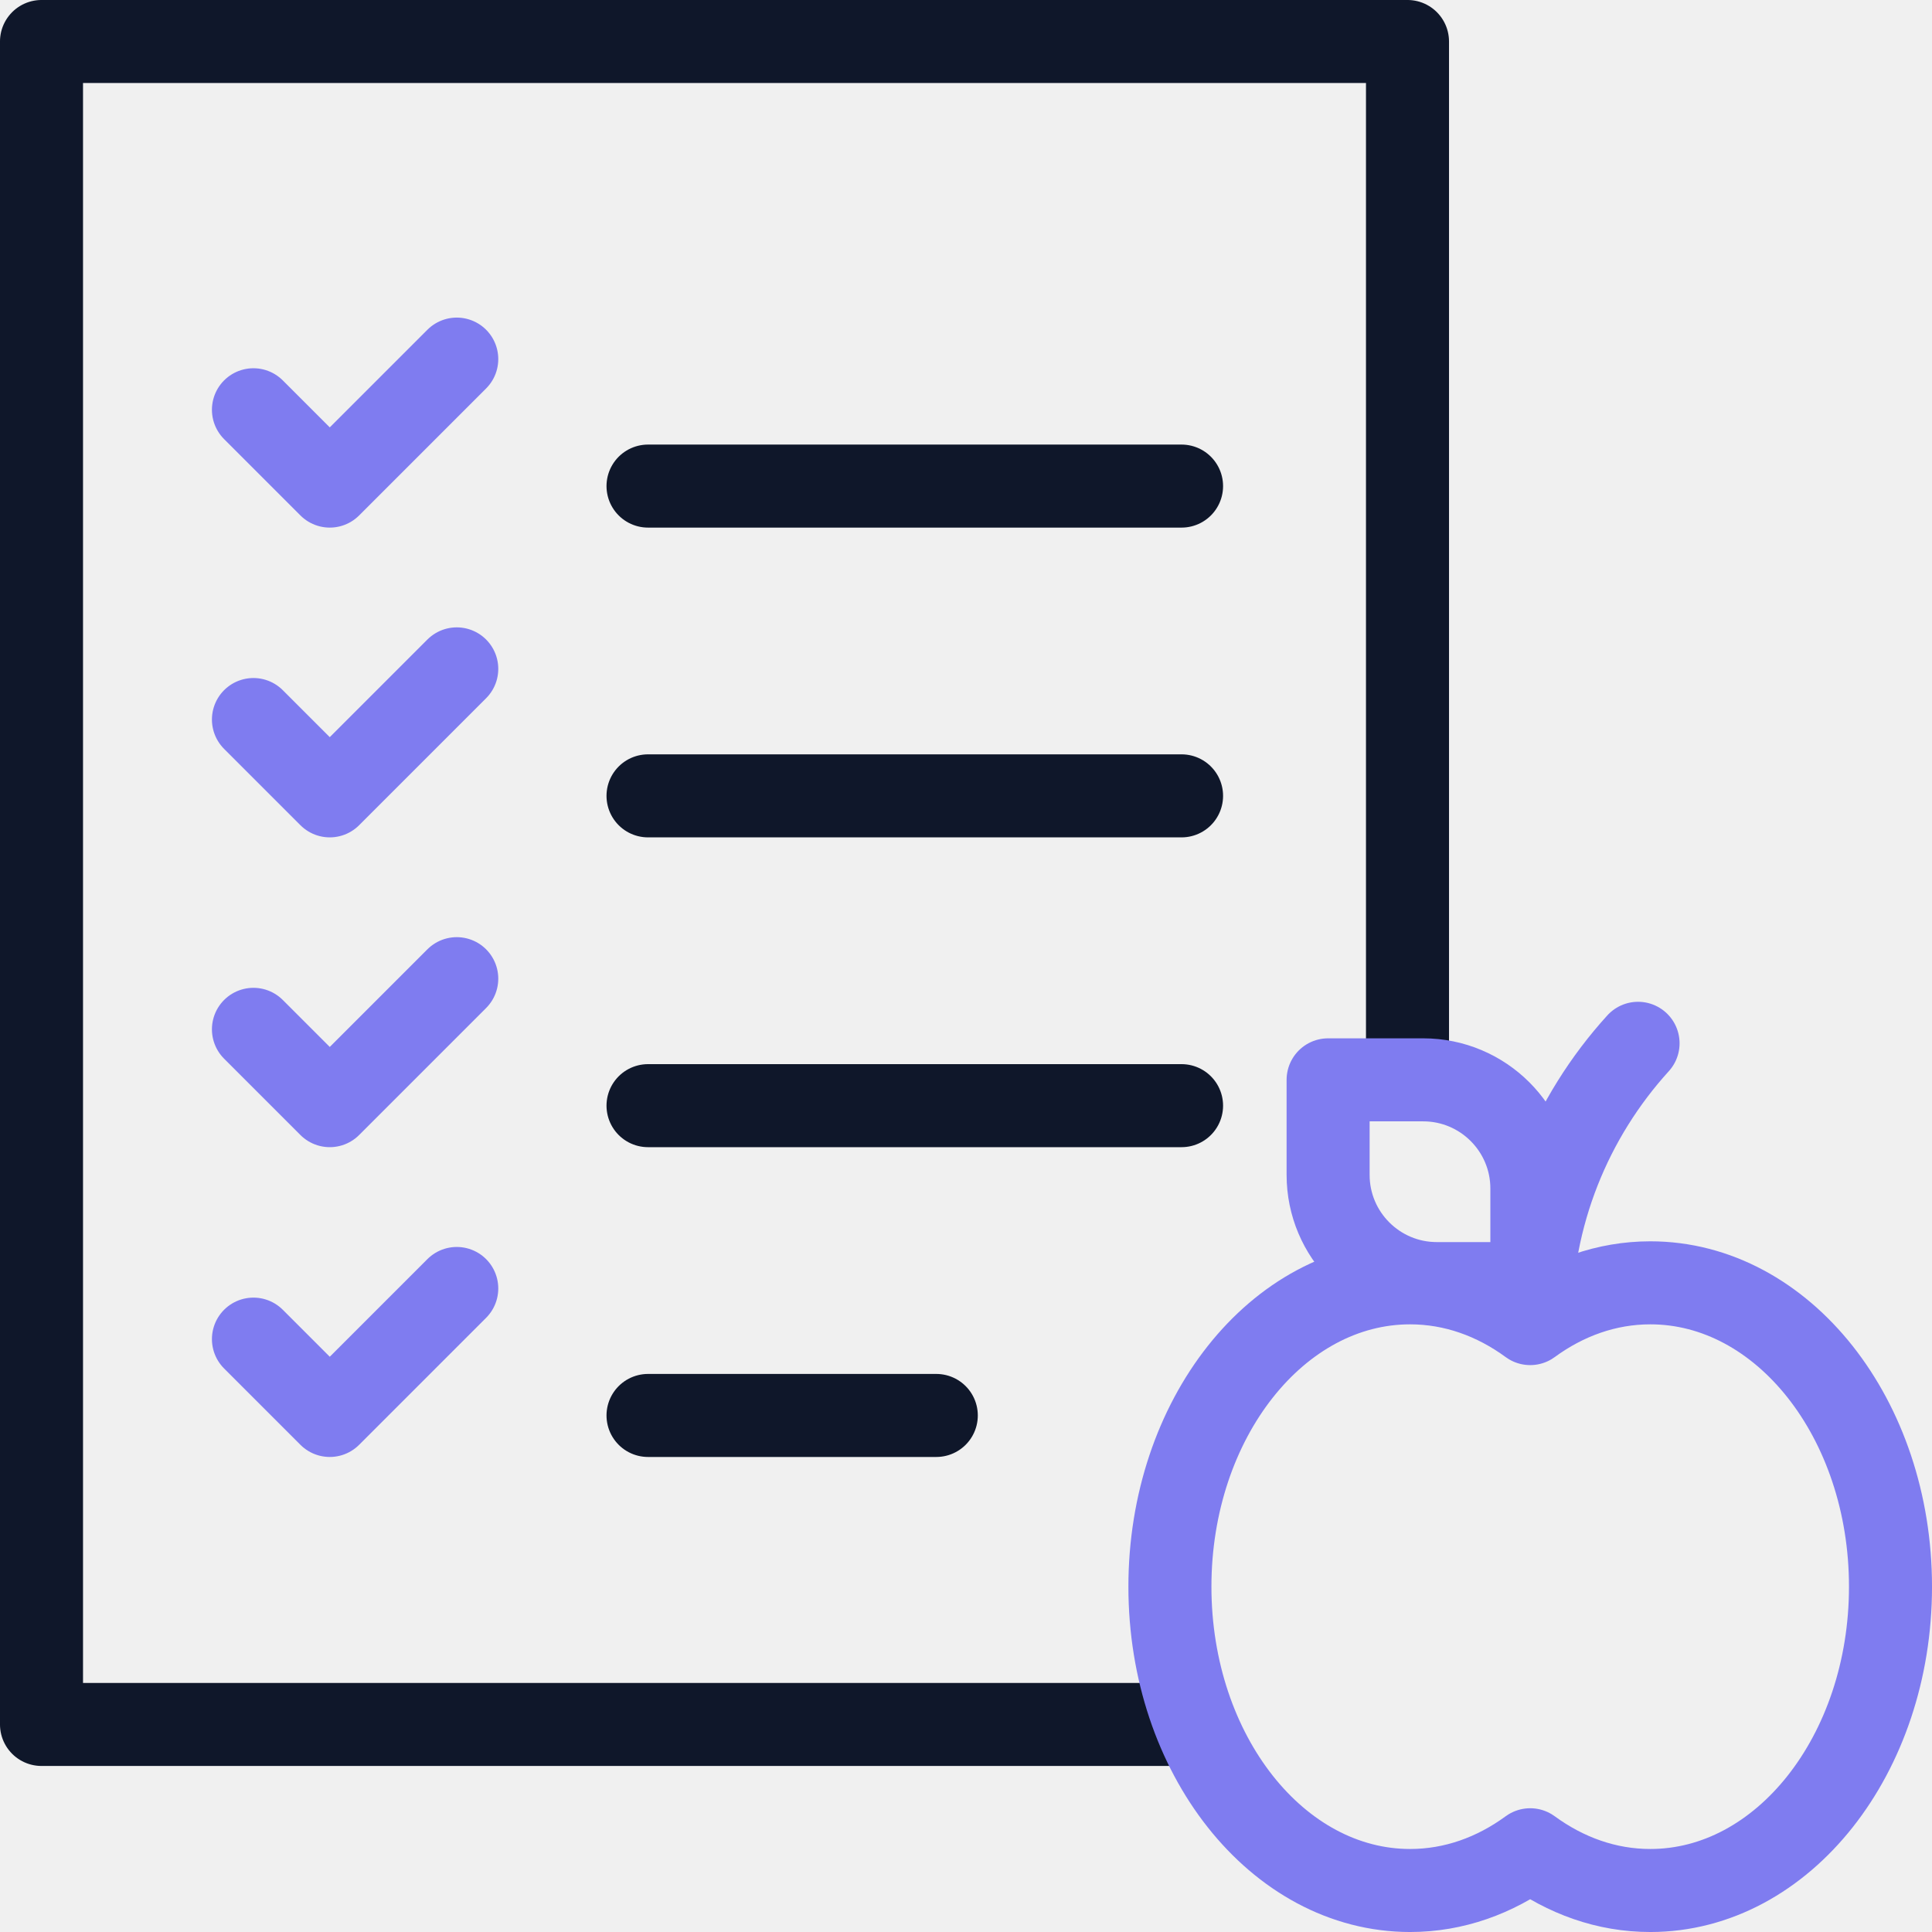
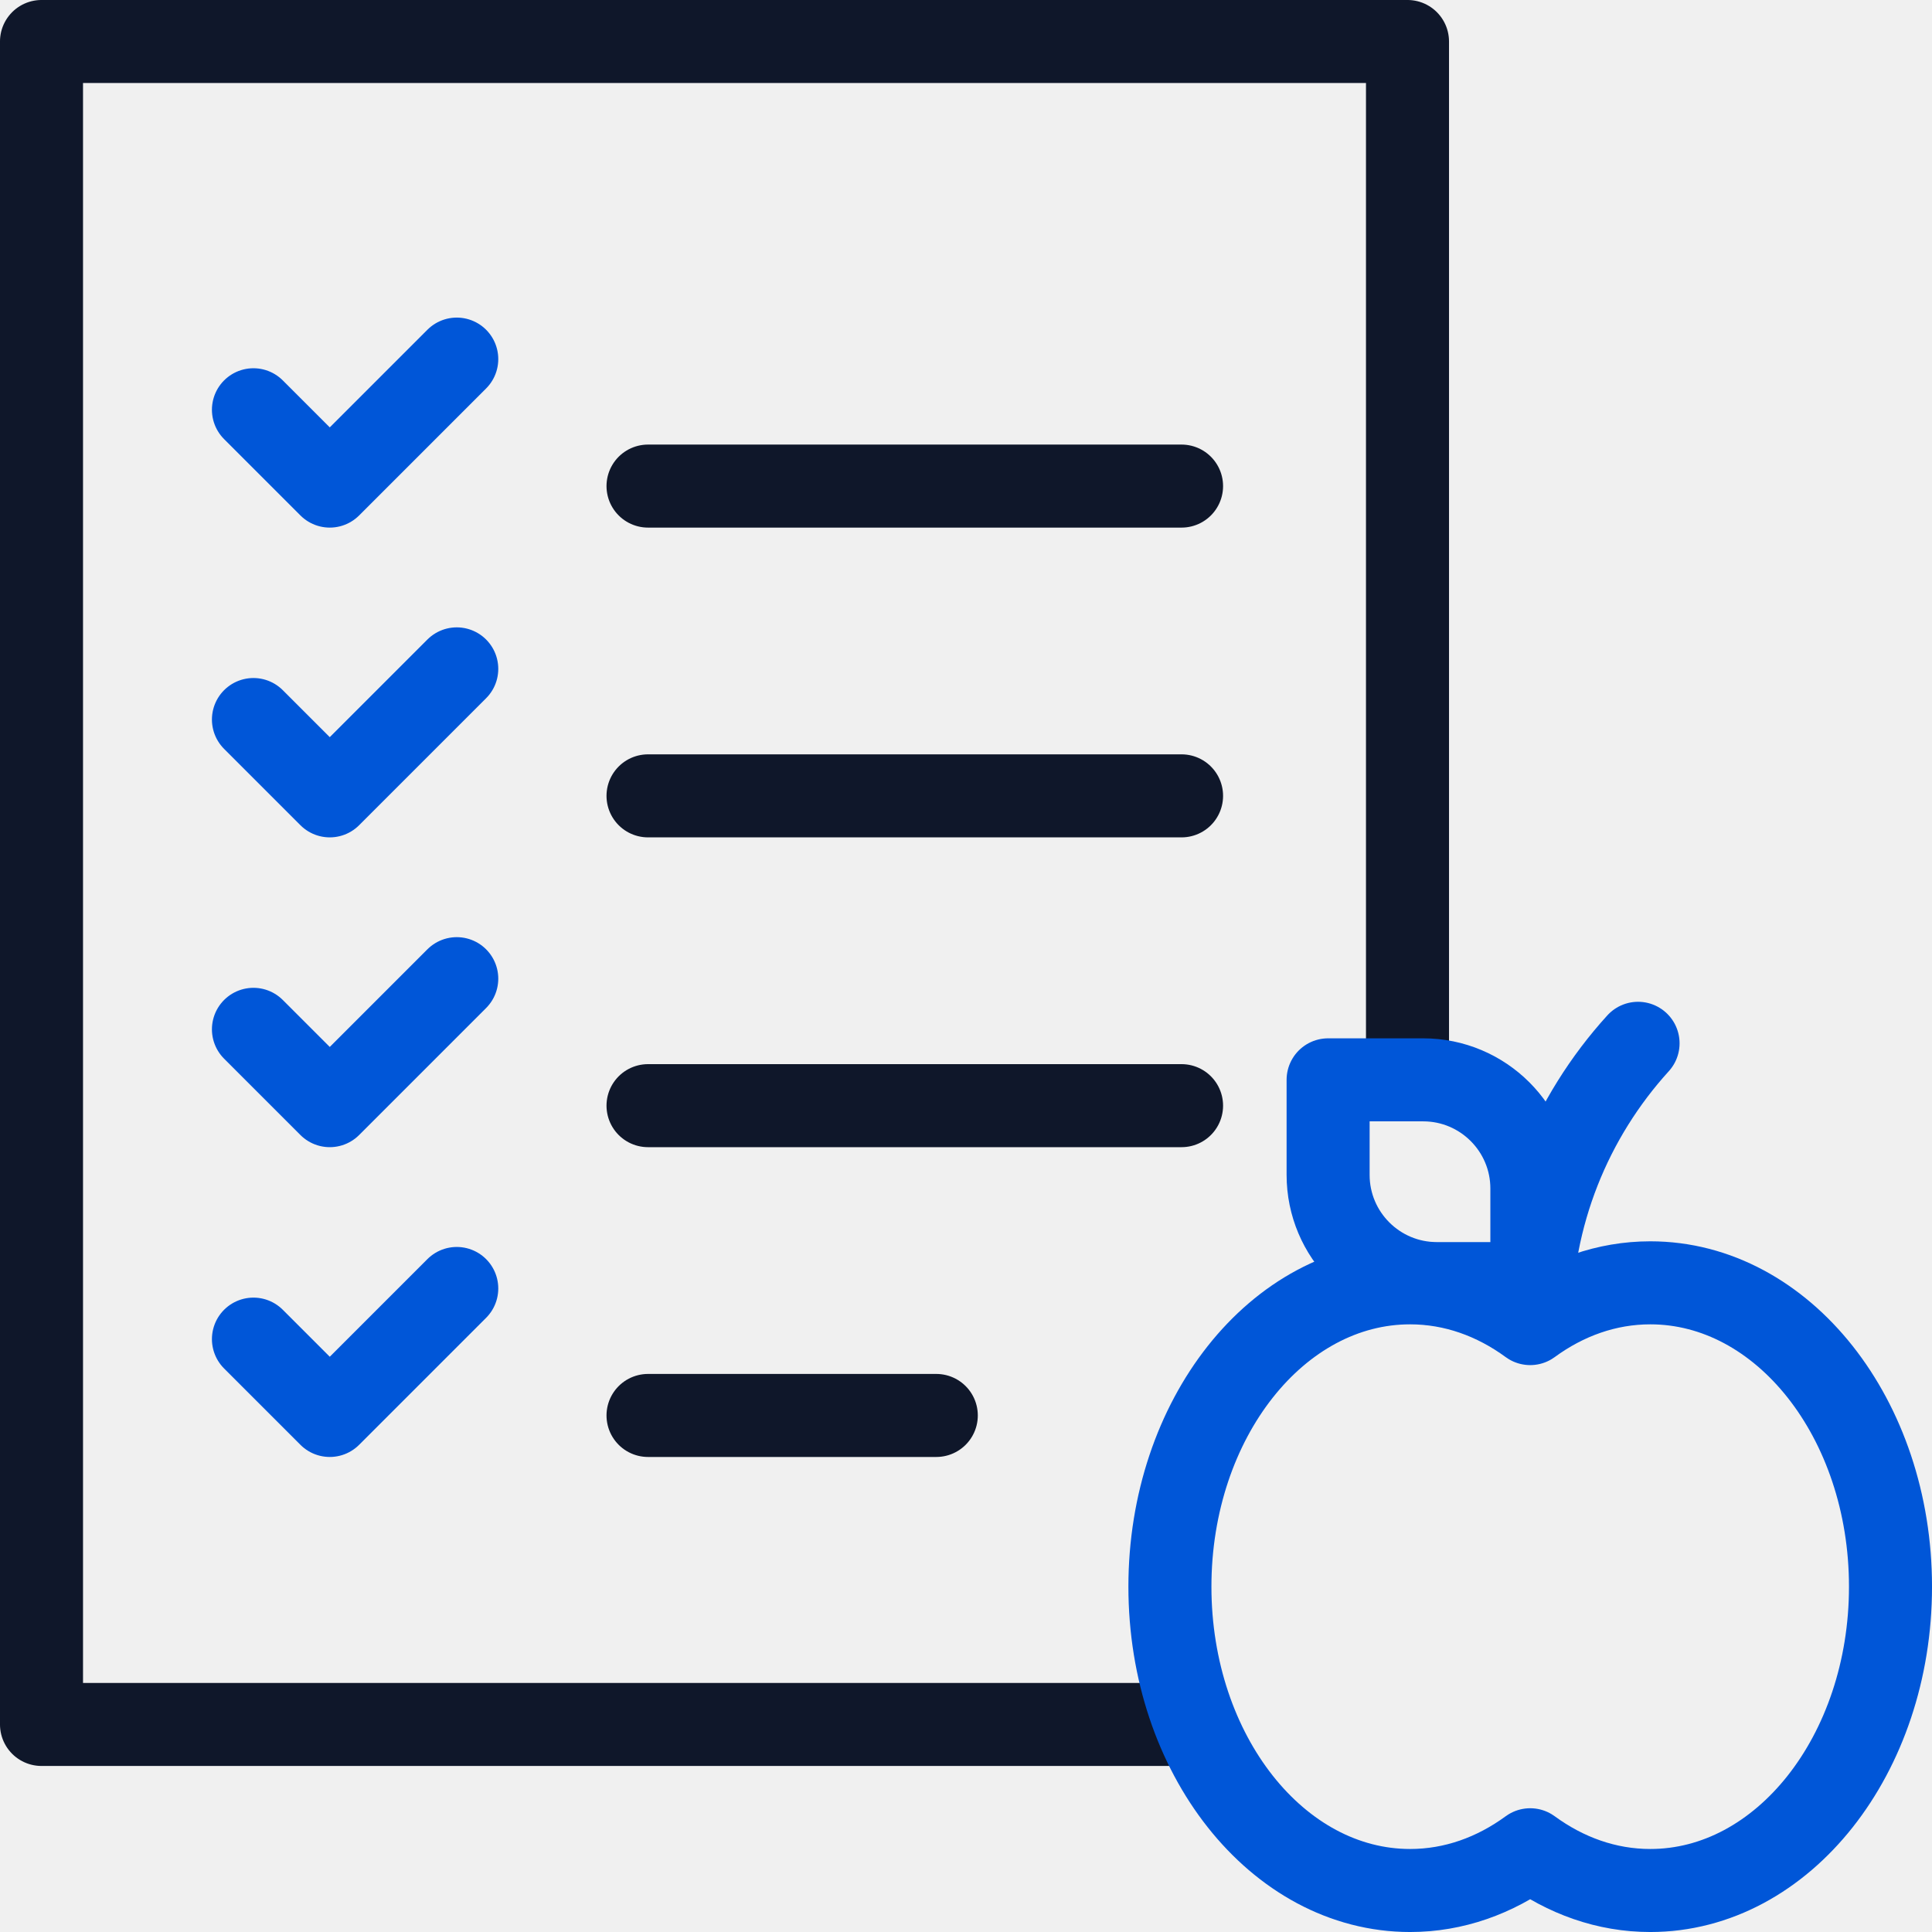
<svg xmlns="http://www.w3.org/2000/svg" width="77" height="77" viewBox="0 0 77 77" fill="none">
  <g clip-path="url(#clip0_448_4443)">
    <path d="M56.096 42.53V1.654H1.654V68.728H47.223" stroke="#0F172A" stroke-width="3.309" stroke-miterlimit="10" stroke-linejoin="round" />
-     <path d="M10.101 16.331L13.143 19.373L18.204 14.312" stroke="#7F7CF0" stroke-width="3.309" stroke-miterlimit="10" stroke-linecap="round" stroke-linejoin="round" />
-     <path d="M10.101 28.677L13.143 31.719L18.204 26.658" stroke="#7F7CF0" stroke-width="3.309" stroke-miterlimit="10" stroke-linecap="round" stroke-linejoin="round" />
-     <path d="M10.101 41.024L13.143 44.066L18.204 39.005" stroke="#7F7CF0" stroke-width="3.309" stroke-miterlimit="10" stroke-linecap="round" stroke-linejoin="round" />
-     <path d="M10.101 53.371L13.143 56.413L18.204 51.352" stroke="#7F7CF0" stroke-width="3.309" stroke-miterlimit="10" stroke-linecap="round" stroke-linejoin="round" />
+     <path d="M10.101 16.331L13.143 19.373L18.204 14.312" stroke="#0056D8" stroke-width="3.309" stroke-miterlimit="10" stroke-linecap="round" stroke-linejoin="round" />
+     <path d="M10.101 28.677L13.143 31.719L18.204 26.658" stroke="#0056D8" stroke-width="3.309" stroke-miterlimit="10" stroke-linecap="round" stroke-linejoin="round" />
+     <path d="M10.101 41.024L13.143 44.066L18.204 39.005" stroke="#0056D8" stroke-width="3.309" stroke-miterlimit="10" stroke-linecap="round" stroke-linejoin="round" />
+     <path d="M10.101 53.371L13.143 56.413L18.204 51.352" stroke="#0056D8" stroke-width="3.309" stroke-miterlimit="10" stroke-linecap="round" stroke-linejoin="round" />
    <path d="M25.827 19.373H47.091" stroke="#0F172A" stroke-width="3.309" stroke-miterlimit="10" stroke-linecap="round" stroke-linejoin="round" />
    <path d="M25.827 31.719H47.091" stroke="#0F172A" stroke-width="3.309" stroke-miterlimit="10" stroke-linecap="round" stroke-linejoin="round" />
    <path d="M25.827 44.066H47.091" stroke="#0F172A" stroke-width="3.309" stroke-miterlimit="10" stroke-linecap="round" stroke-linejoin="round" />
    <path d="M25.827 56.413H37.316" stroke="#0F172A" stroke-width="3.309" stroke-miterlimit="10" stroke-linecap="round" stroke-linejoin="round" />
-     <path d="M65.773 51.127C64.029 51.127 62.395 51.72 60.986 52.752C59.578 51.721 57.944 51.127 56.2 51.127C50.913 51.127 46.627 56.549 46.627 63.237C46.627 69.924 50.913 75.346 56.2 75.346C57.944 75.346 59.578 74.753 60.986 73.722C62.395 74.753 64.028 75.346 65.773 75.346C71.06 75.346 75.346 69.924 75.346 63.237C75.346 56.549 71.06 51.127 65.773 51.127Z" stroke="#7F7CF0" stroke-width="3.309" stroke-miterlimit="10" stroke-linecap="round" stroke-linejoin="round" />
-     <path d="M65.285 41.581C62.614 44.52 60.987 48.423 60.987 52.707" stroke="#7F7CF0" stroke-width="3.309" stroke-miterlimit="10" stroke-linecap="round" stroke-linejoin="round" />
-     <path d="M61.053 51.158V47.37C61.053 44.977 59.113 43.037 56.719 43.037H52.932V46.824C52.932 49.218 54.872 51.158 57.266 51.158H61.053Z" stroke="#7F7CF0" stroke-width="3.309" stroke-miterlimit="10" stroke-linecap="round" stroke-linejoin="round" />
+     <path d="M65.773 51.127C64.029 51.127 62.395 51.72 60.986 52.752C59.578 51.721 57.944 51.127 56.2 51.127C50.913 51.127 46.627 56.549 46.627 63.237C46.627 69.924 50.913 75.346 56.2 75.346C57.944 75.346 59.578 74.753 60.986 73.722C62.395 74.753 64.028 75.346 65.773 75.346C71.06 75.346 75.346 69.924 75.346 63.237C75.346 56.549 71.06 51.127 65.773 51.127Z" stroke="#0056D8" stroke-width="3.309" stroke-miterlimit="10" stroke-linecap="round" stroke-linejoin="round" />
+     <path d="M65.285 41.581C62.614 44.52 60.987 48.423 60.987 52.707" stroke="#0056D8" stroke-width="3.309" stroke-miterlimit="10" stroke-linecap="round" stroke-linejoin="round" />
+     <path d="M61.053 51.158V47.37C61.053 44.977 59.113 43.037 56.719 43.037H52.932V46.824C52.932 49.218 54.872 51.158 57.266 51.158H61.053Z" stroke="#0056D8" stroke-width="3.309" stroke-miterlimit="10" stroke-linecap="round" stroke-linejoin="round" />
  </g>
  <defs>
    <clipPath id="clip0_448_4443">
      <rect width="77" height="77" fill="white" />
    </clipPath>
  </defs>
</svg>
